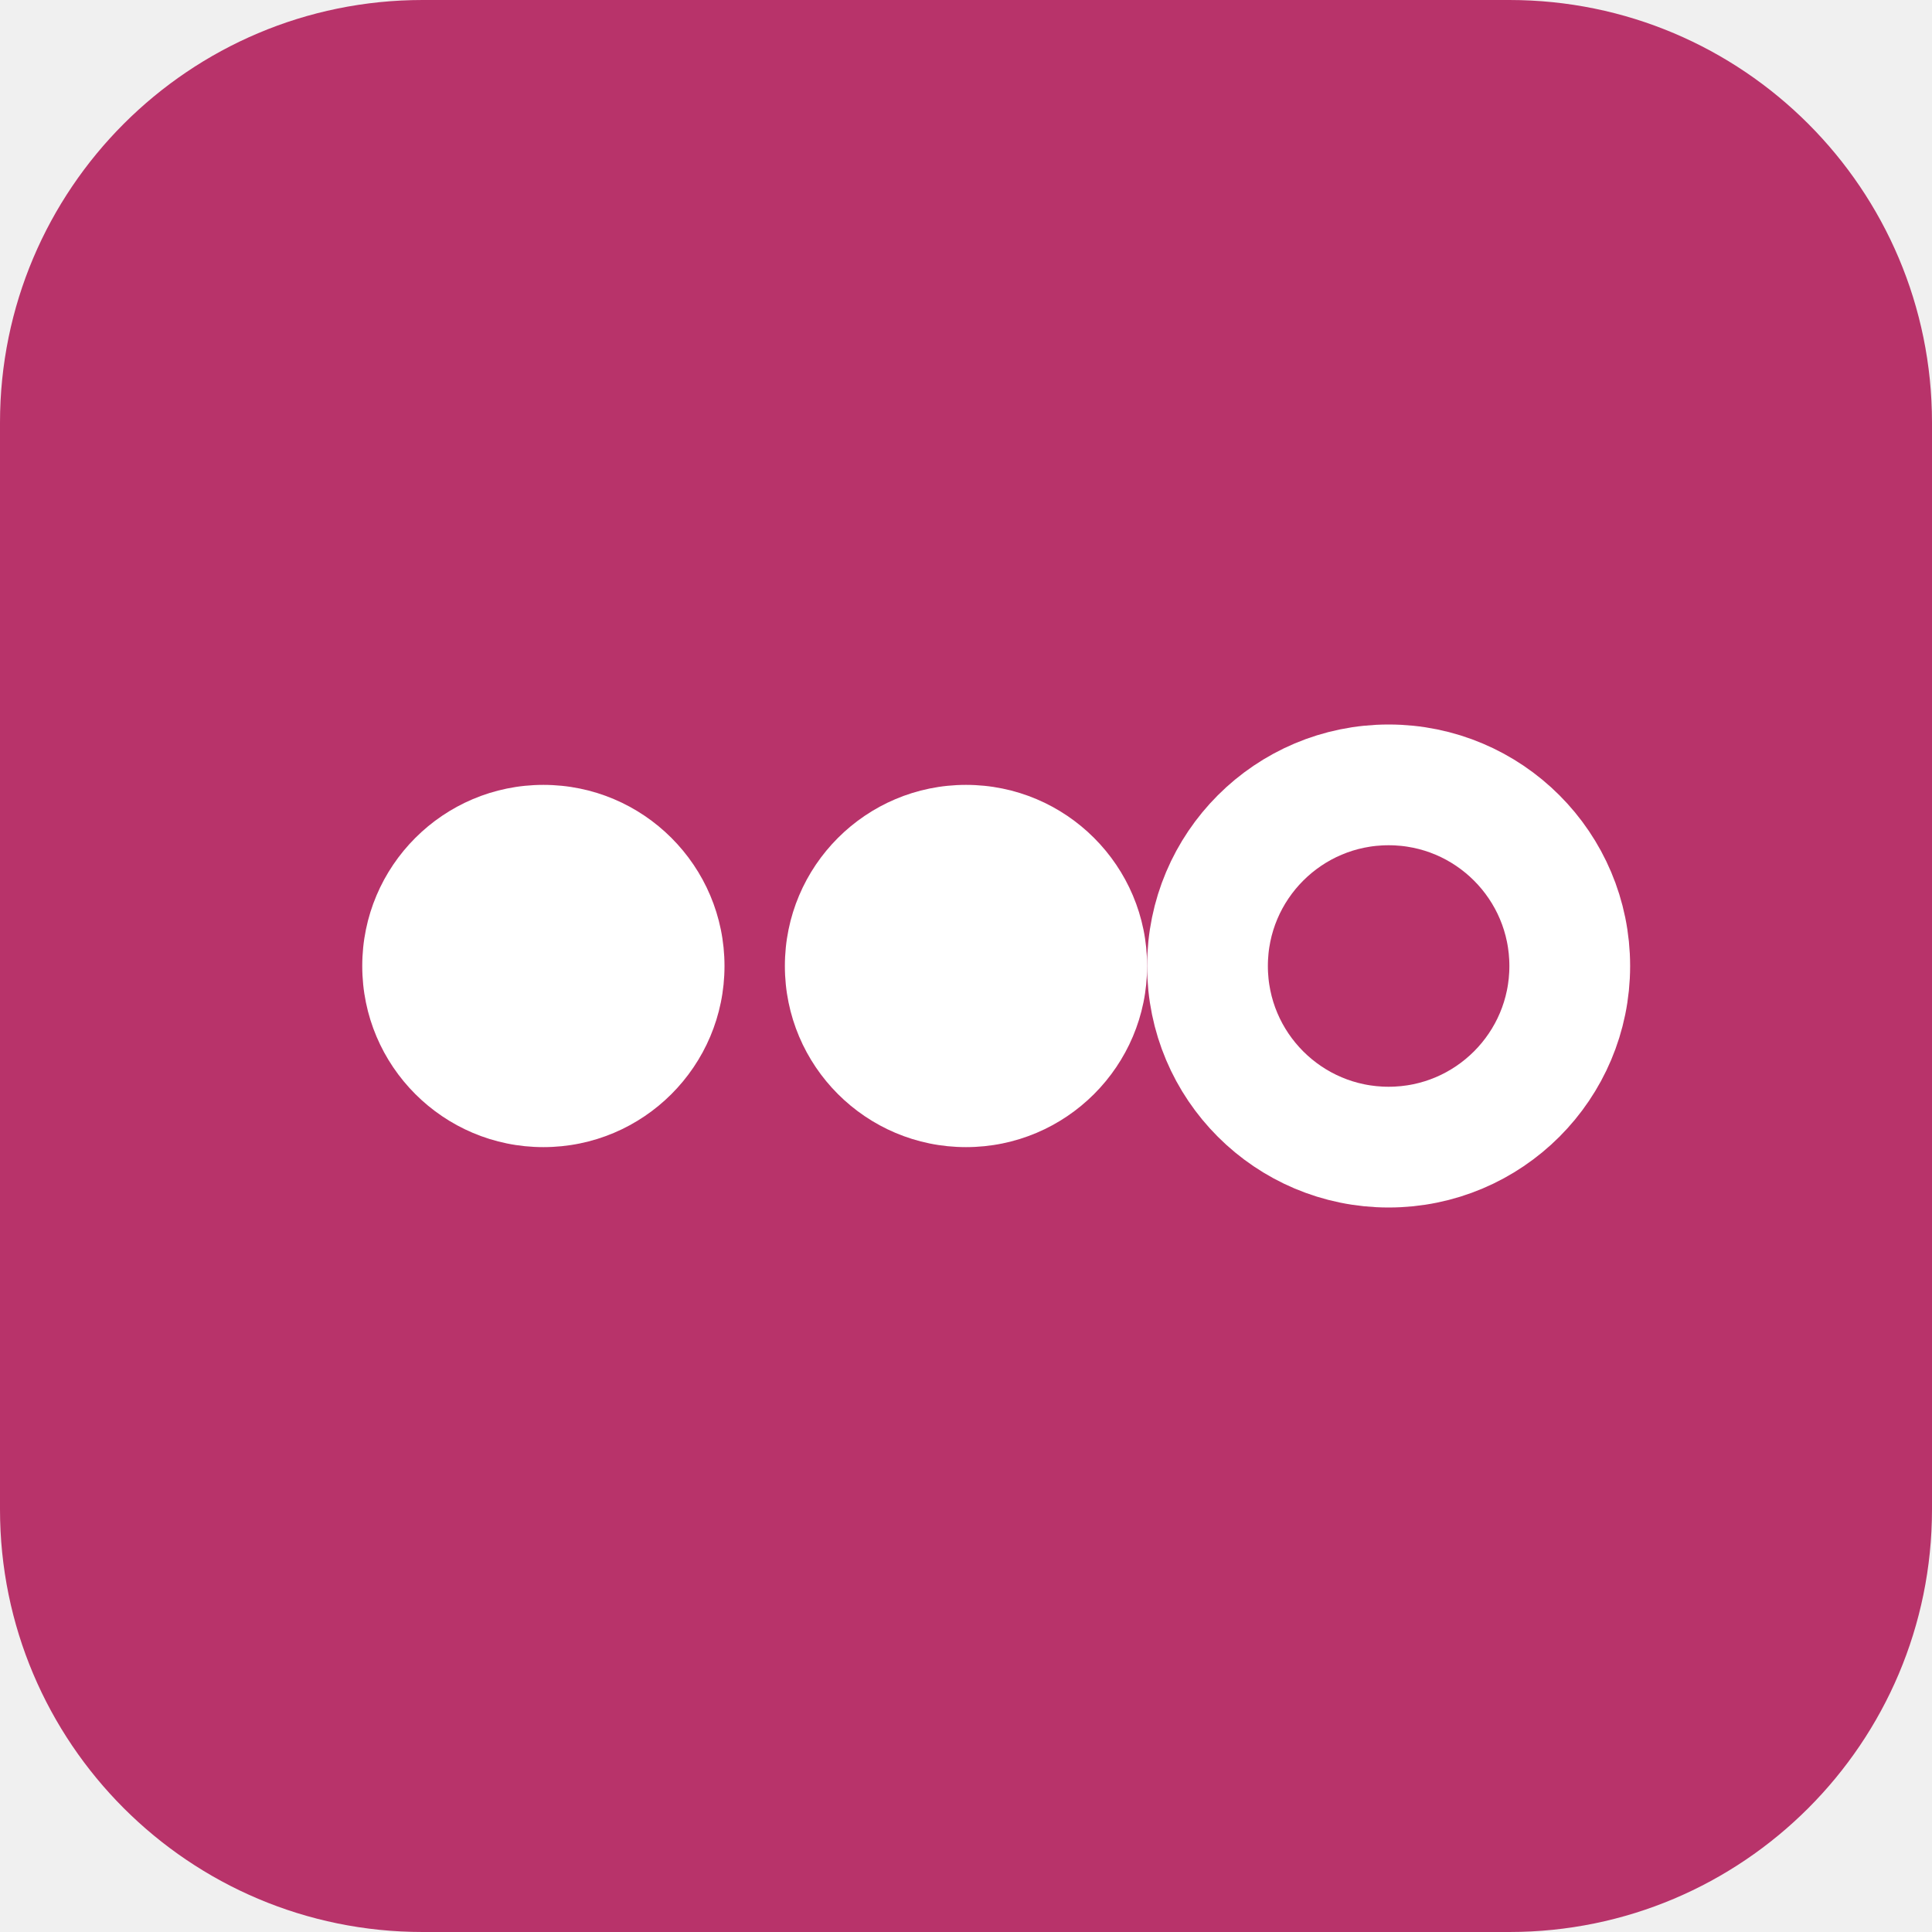
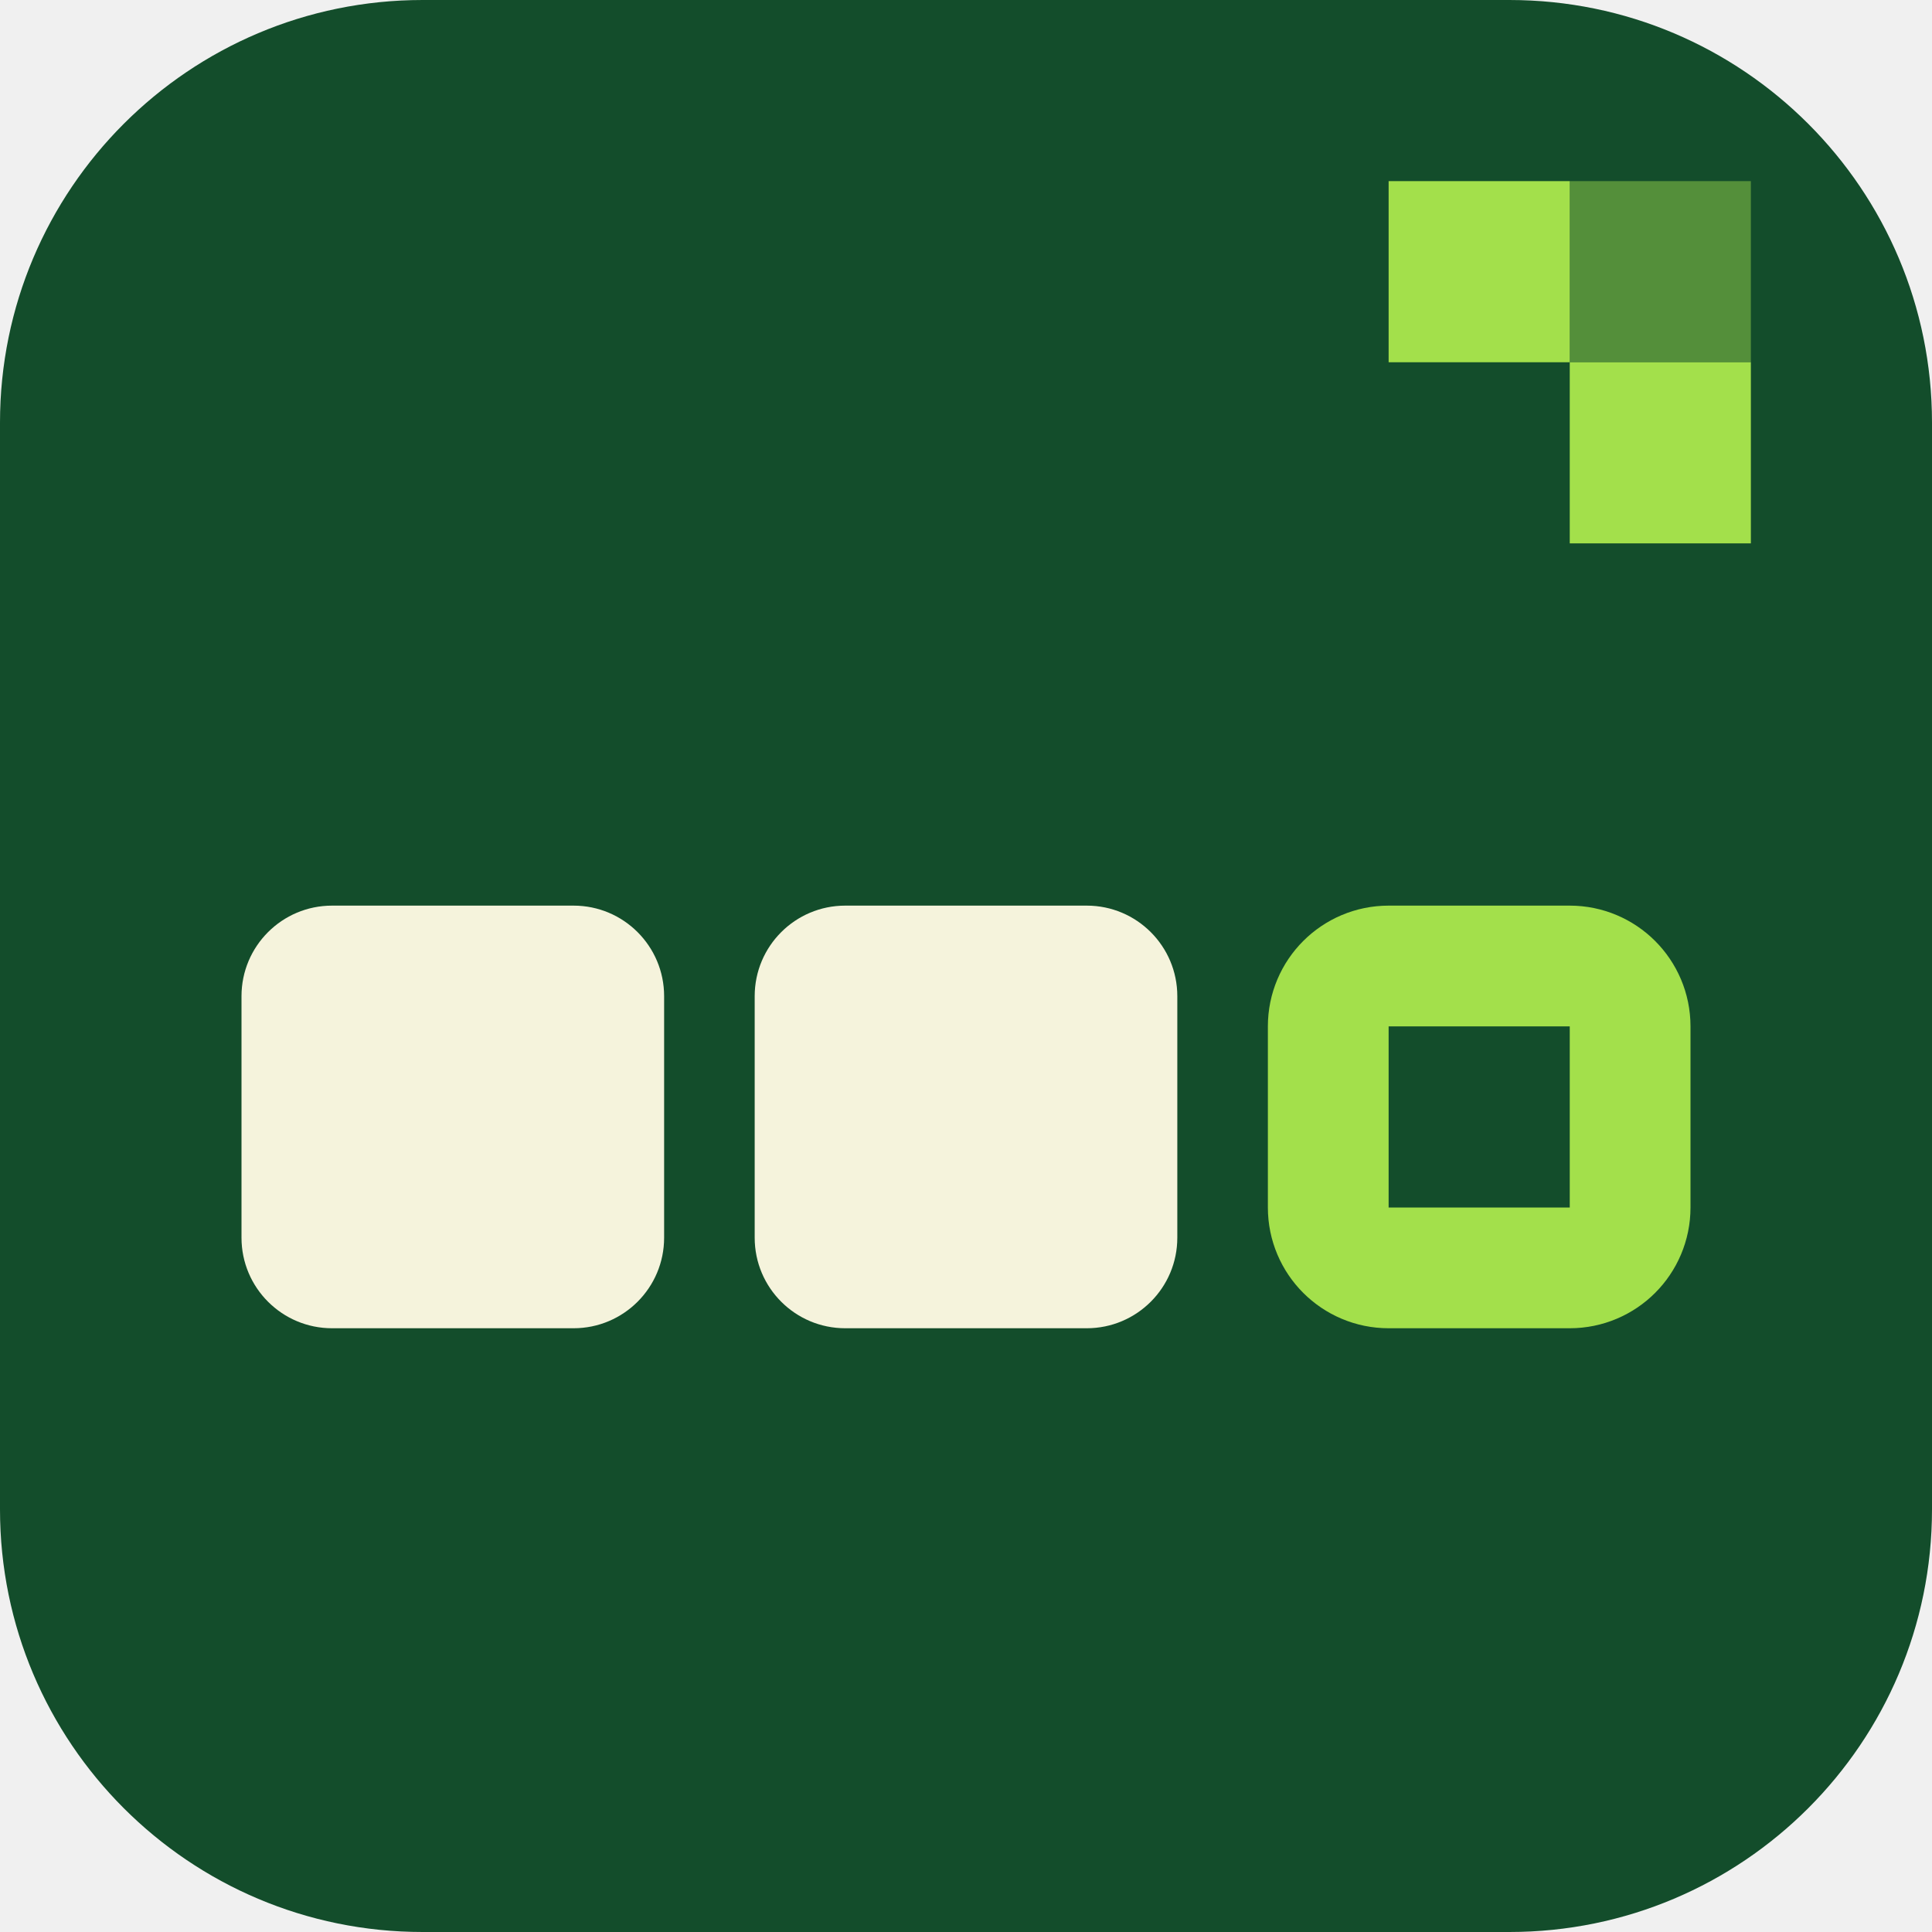
<svg xmlns="http://www.w3.org/2000/svg" viewBox="0 0 32 32">
-   <rect width="32" height="32" rx="7" fill="#b8336a" />
-   <g fill="#fff">
-     <circle cx="9" cy="16" r="3" />
-     <circle cx="16" cy="16" r="3" />
-     <circle cx="23" cy="16" r="3" fill="none" stroke="#fff" stroke-width="2" />
-   </g>
+   <rect width="32" height="32" rx="7" fill="#134d2b" />
+   <rect x="23" y="3" width="3" height="3" fill="#a3e04b" />
+   <rect x="26" y="6" width="3" height="3" fill="#a3e04b" />
+   <rect x="26" y="3" width="3" height="3" fill="#a3e04b" opacity=".45" />
+   <rect x="4" y="15" width="7" height="7" rx="1.5" fill="#f5f3dc" />
+   <rect x="12.5" y="15" width="7" height="7" rx="1.5" fill="#f5f3dc" />
+   <rect x="22" y="16" width="5" height="5" rx="1" fill="none" stroke="#a3e04b" stroke-width="2" />
</svg>
